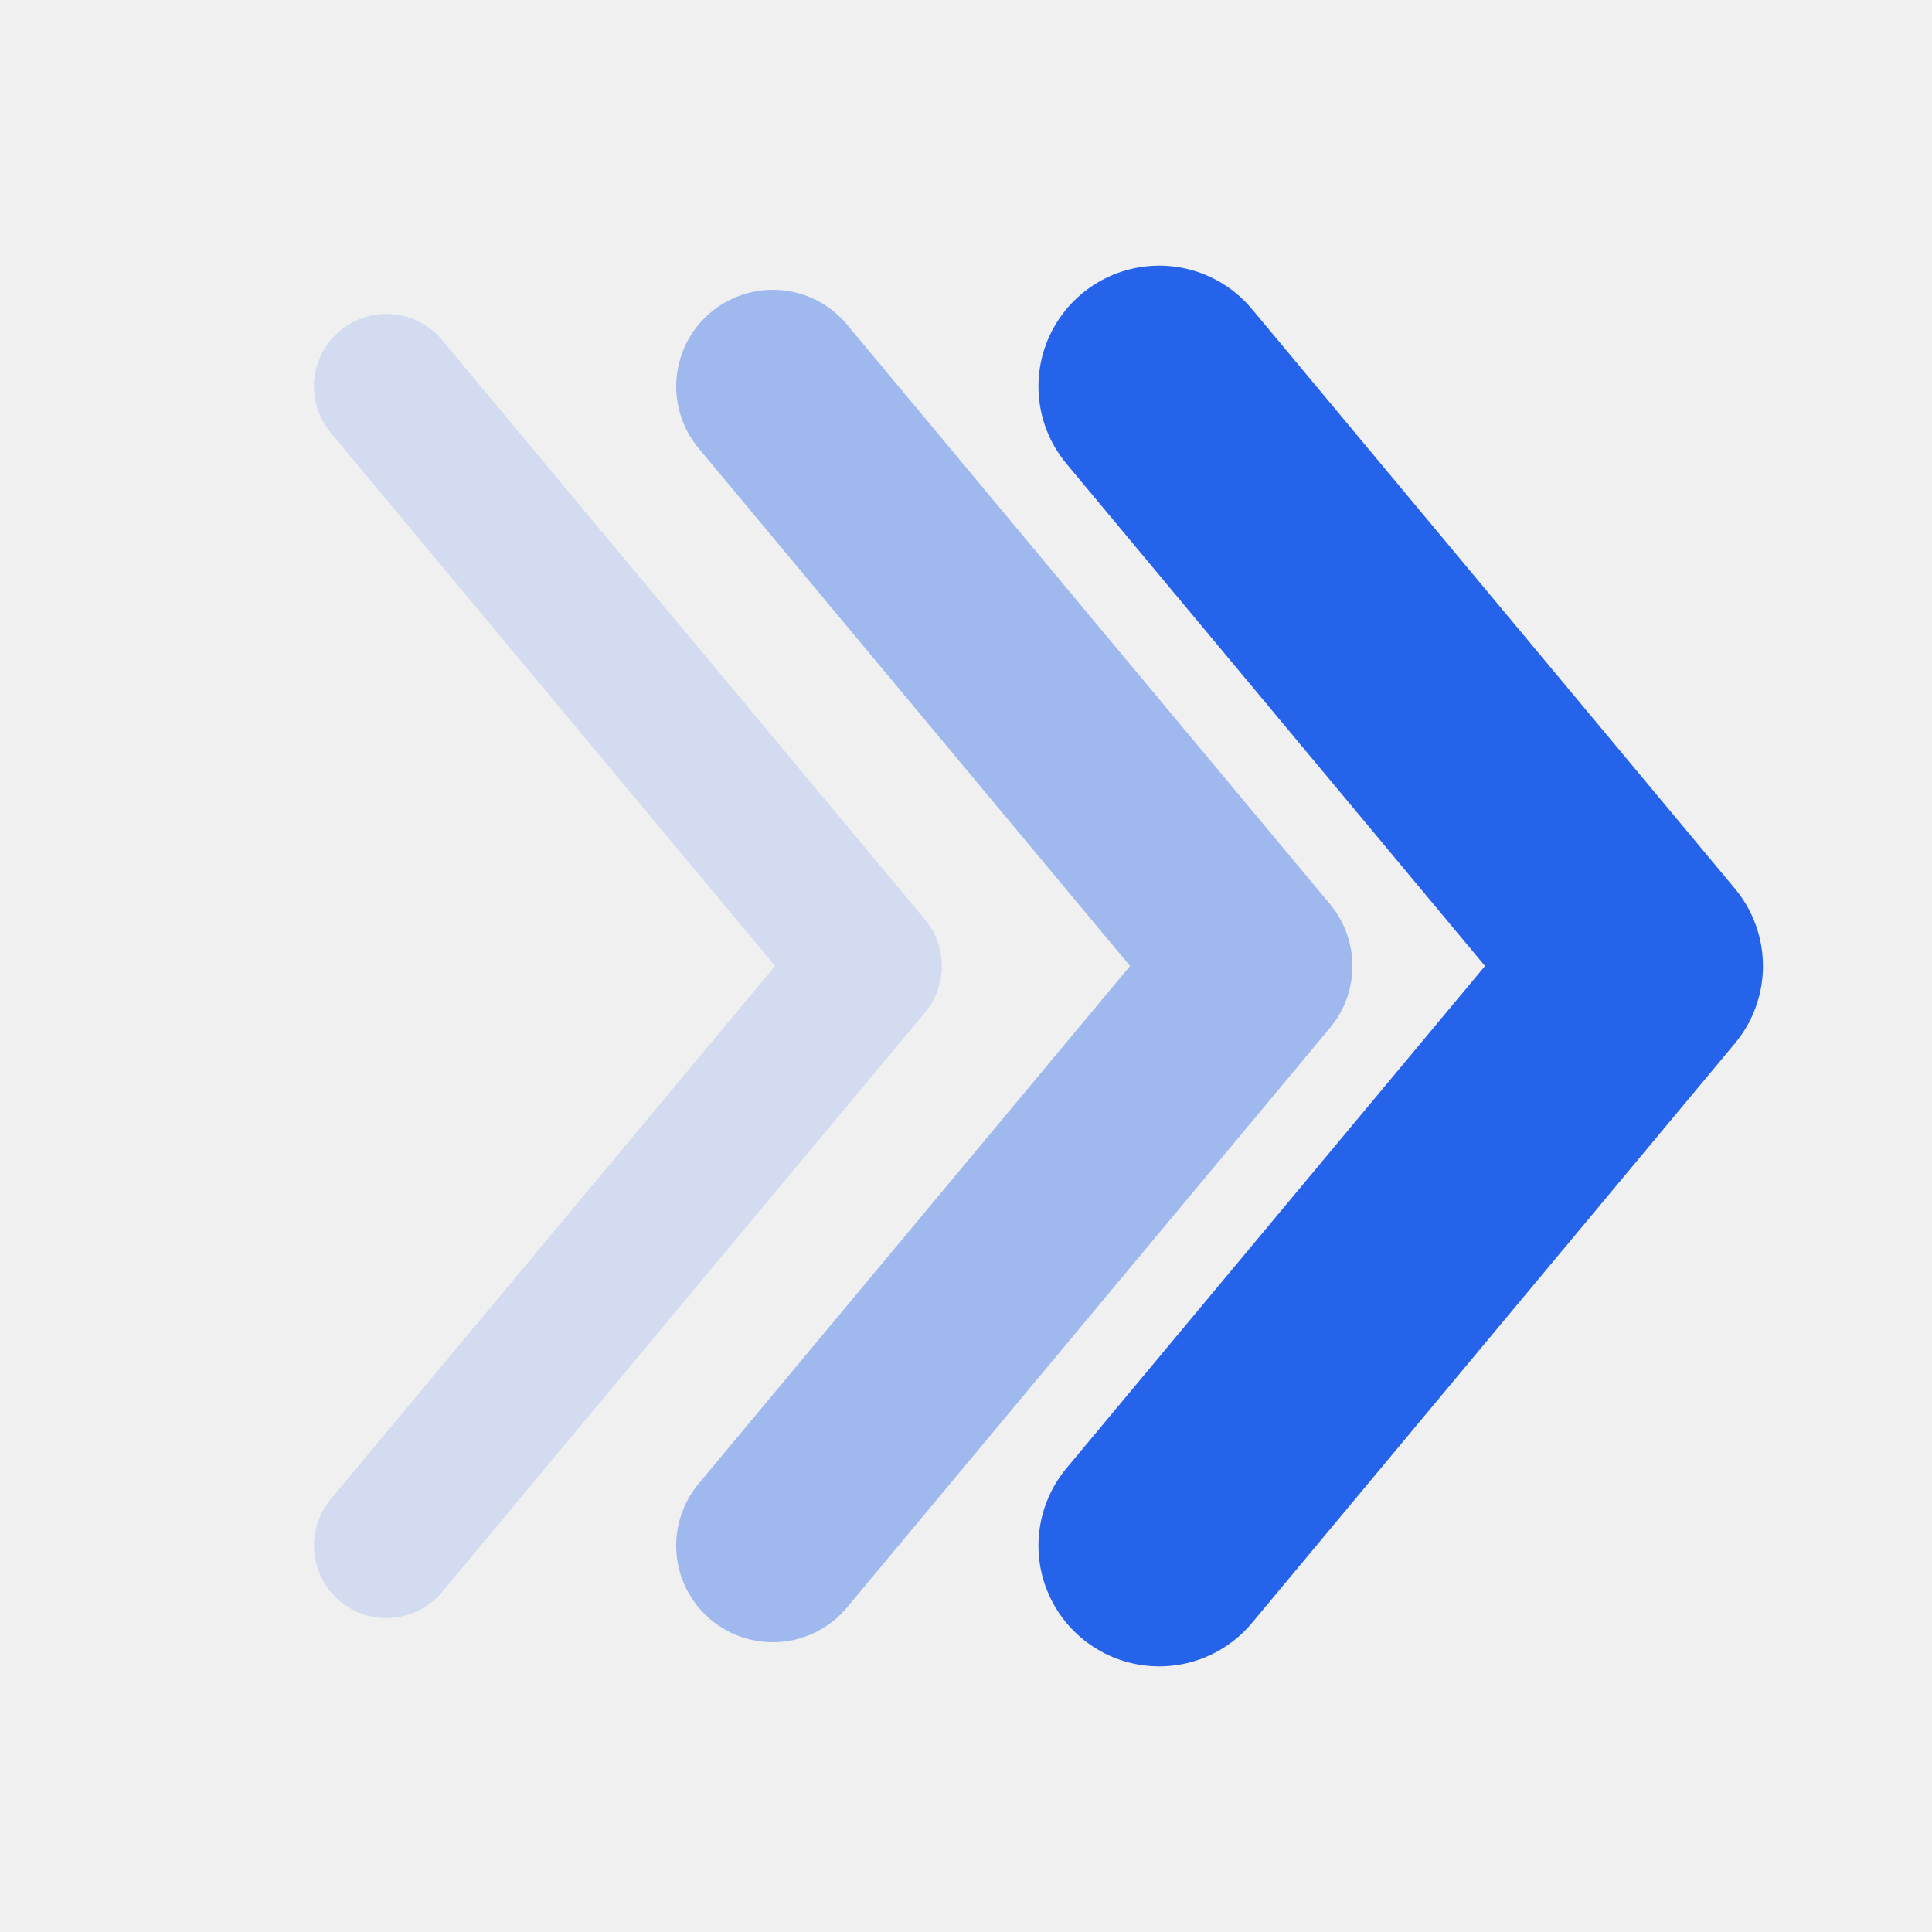
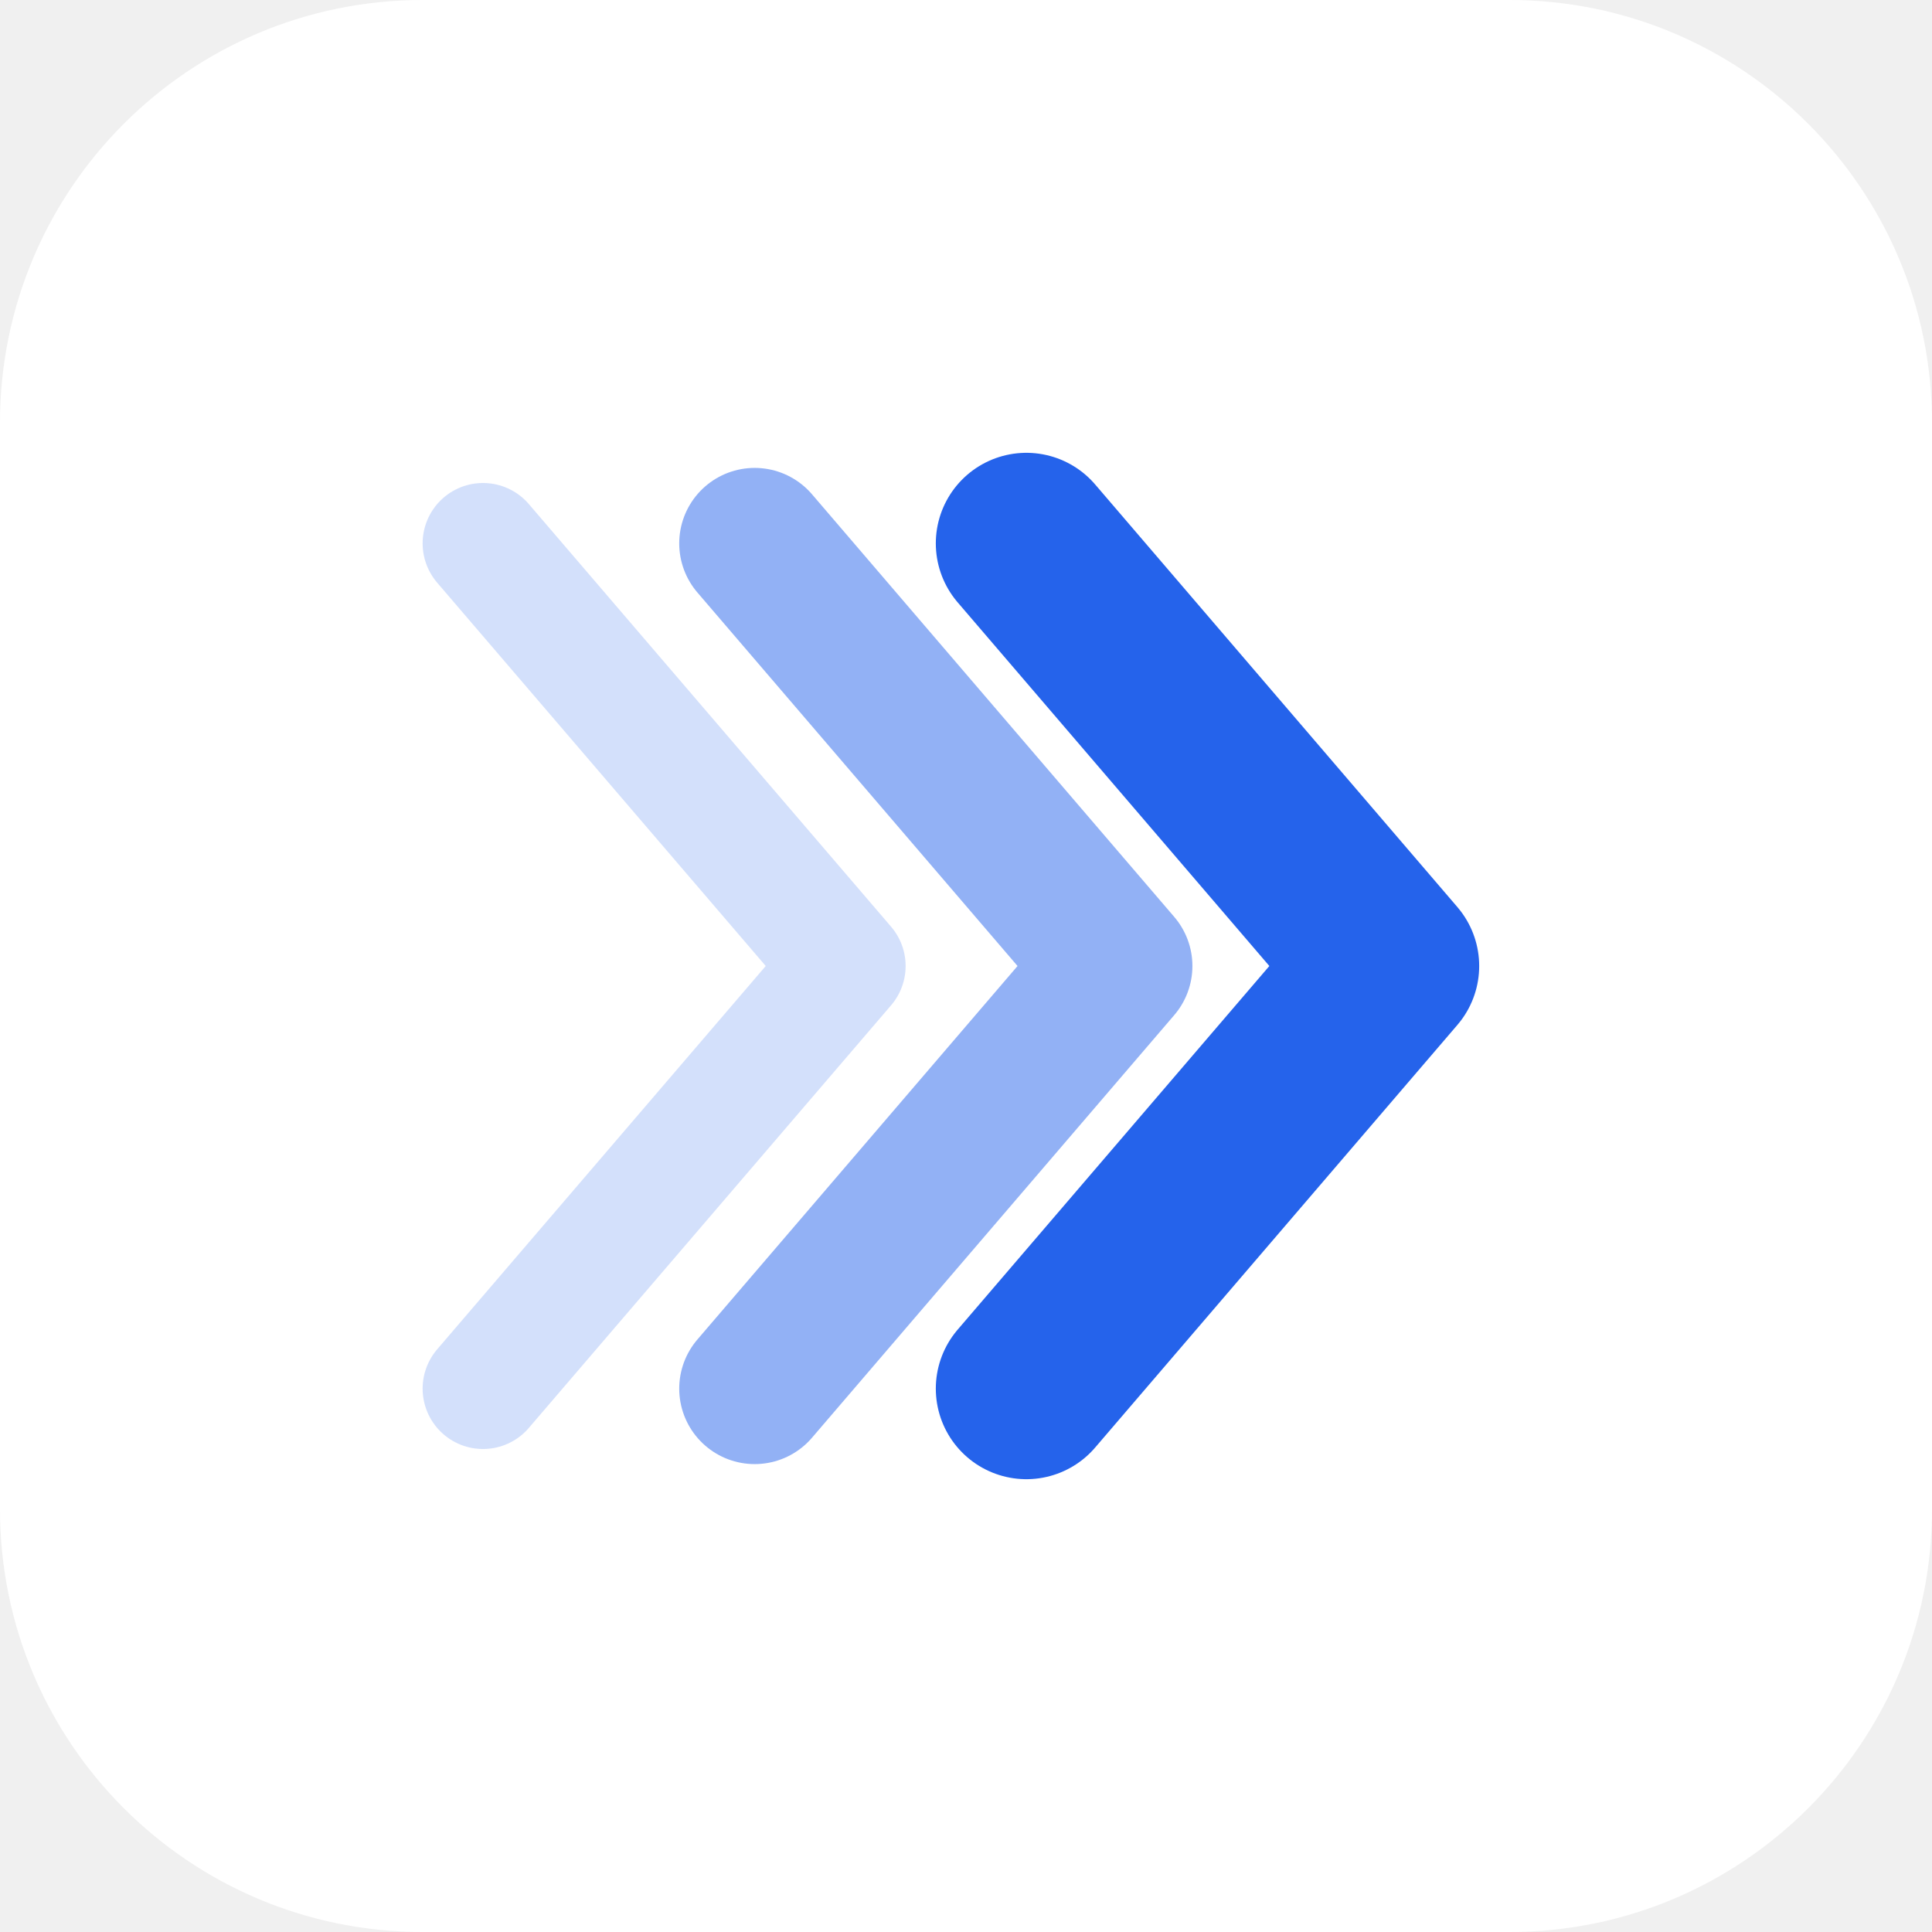
- <svg xmlns="http://www.w3.org/2000/svg" viewBox="0 0 40 40">
-   <path d="M8 8L18 20L8 32" fill="none" stroke="#2563EB" stroke-width="3" stroke-linecap="round" stroke-linejoin="round" opacity="0.15" />
-   <path d="M16 8L26 20L16 32" fill="none" stroke="#2563EB" stroke-width="4" stroke-linecap="round" stroke-linejoin="round" opacity="0.4" />
-   <path d="M24 8L34 20L24 32" fill="none" stroke="#2563EB" stroke-width="5" stroke-linecap="round" stroke-linejoin="round" />
+ <svg xmlns="http://www.w3.org/2000/svg" viewBox="0 0 64 64" role="img" aria-label="Onplana">
+   <rect width="64" height="64" rx="14" fill="#FFFFFF" />
+   <path d="M16 18L28 32L16 46" fill="none" stroke="#2563EB" stroke-width="4" stroke-linecap="round" stroke-linejoin="round" opacity="0.2" />
+   <path d="M25 18L37 32L25 46" fill="none" stroke="#2563EB" stroke-width="5" stroke-linecap="round" stroke-linejoin="round" opacity="0.5" />
+   <path d="M34 18L46 32L34 46" fill="none" stroke="#2563EB" stroke-width="6" stroke-linecap="round" stroke-linejoin="round" />
</svg>
